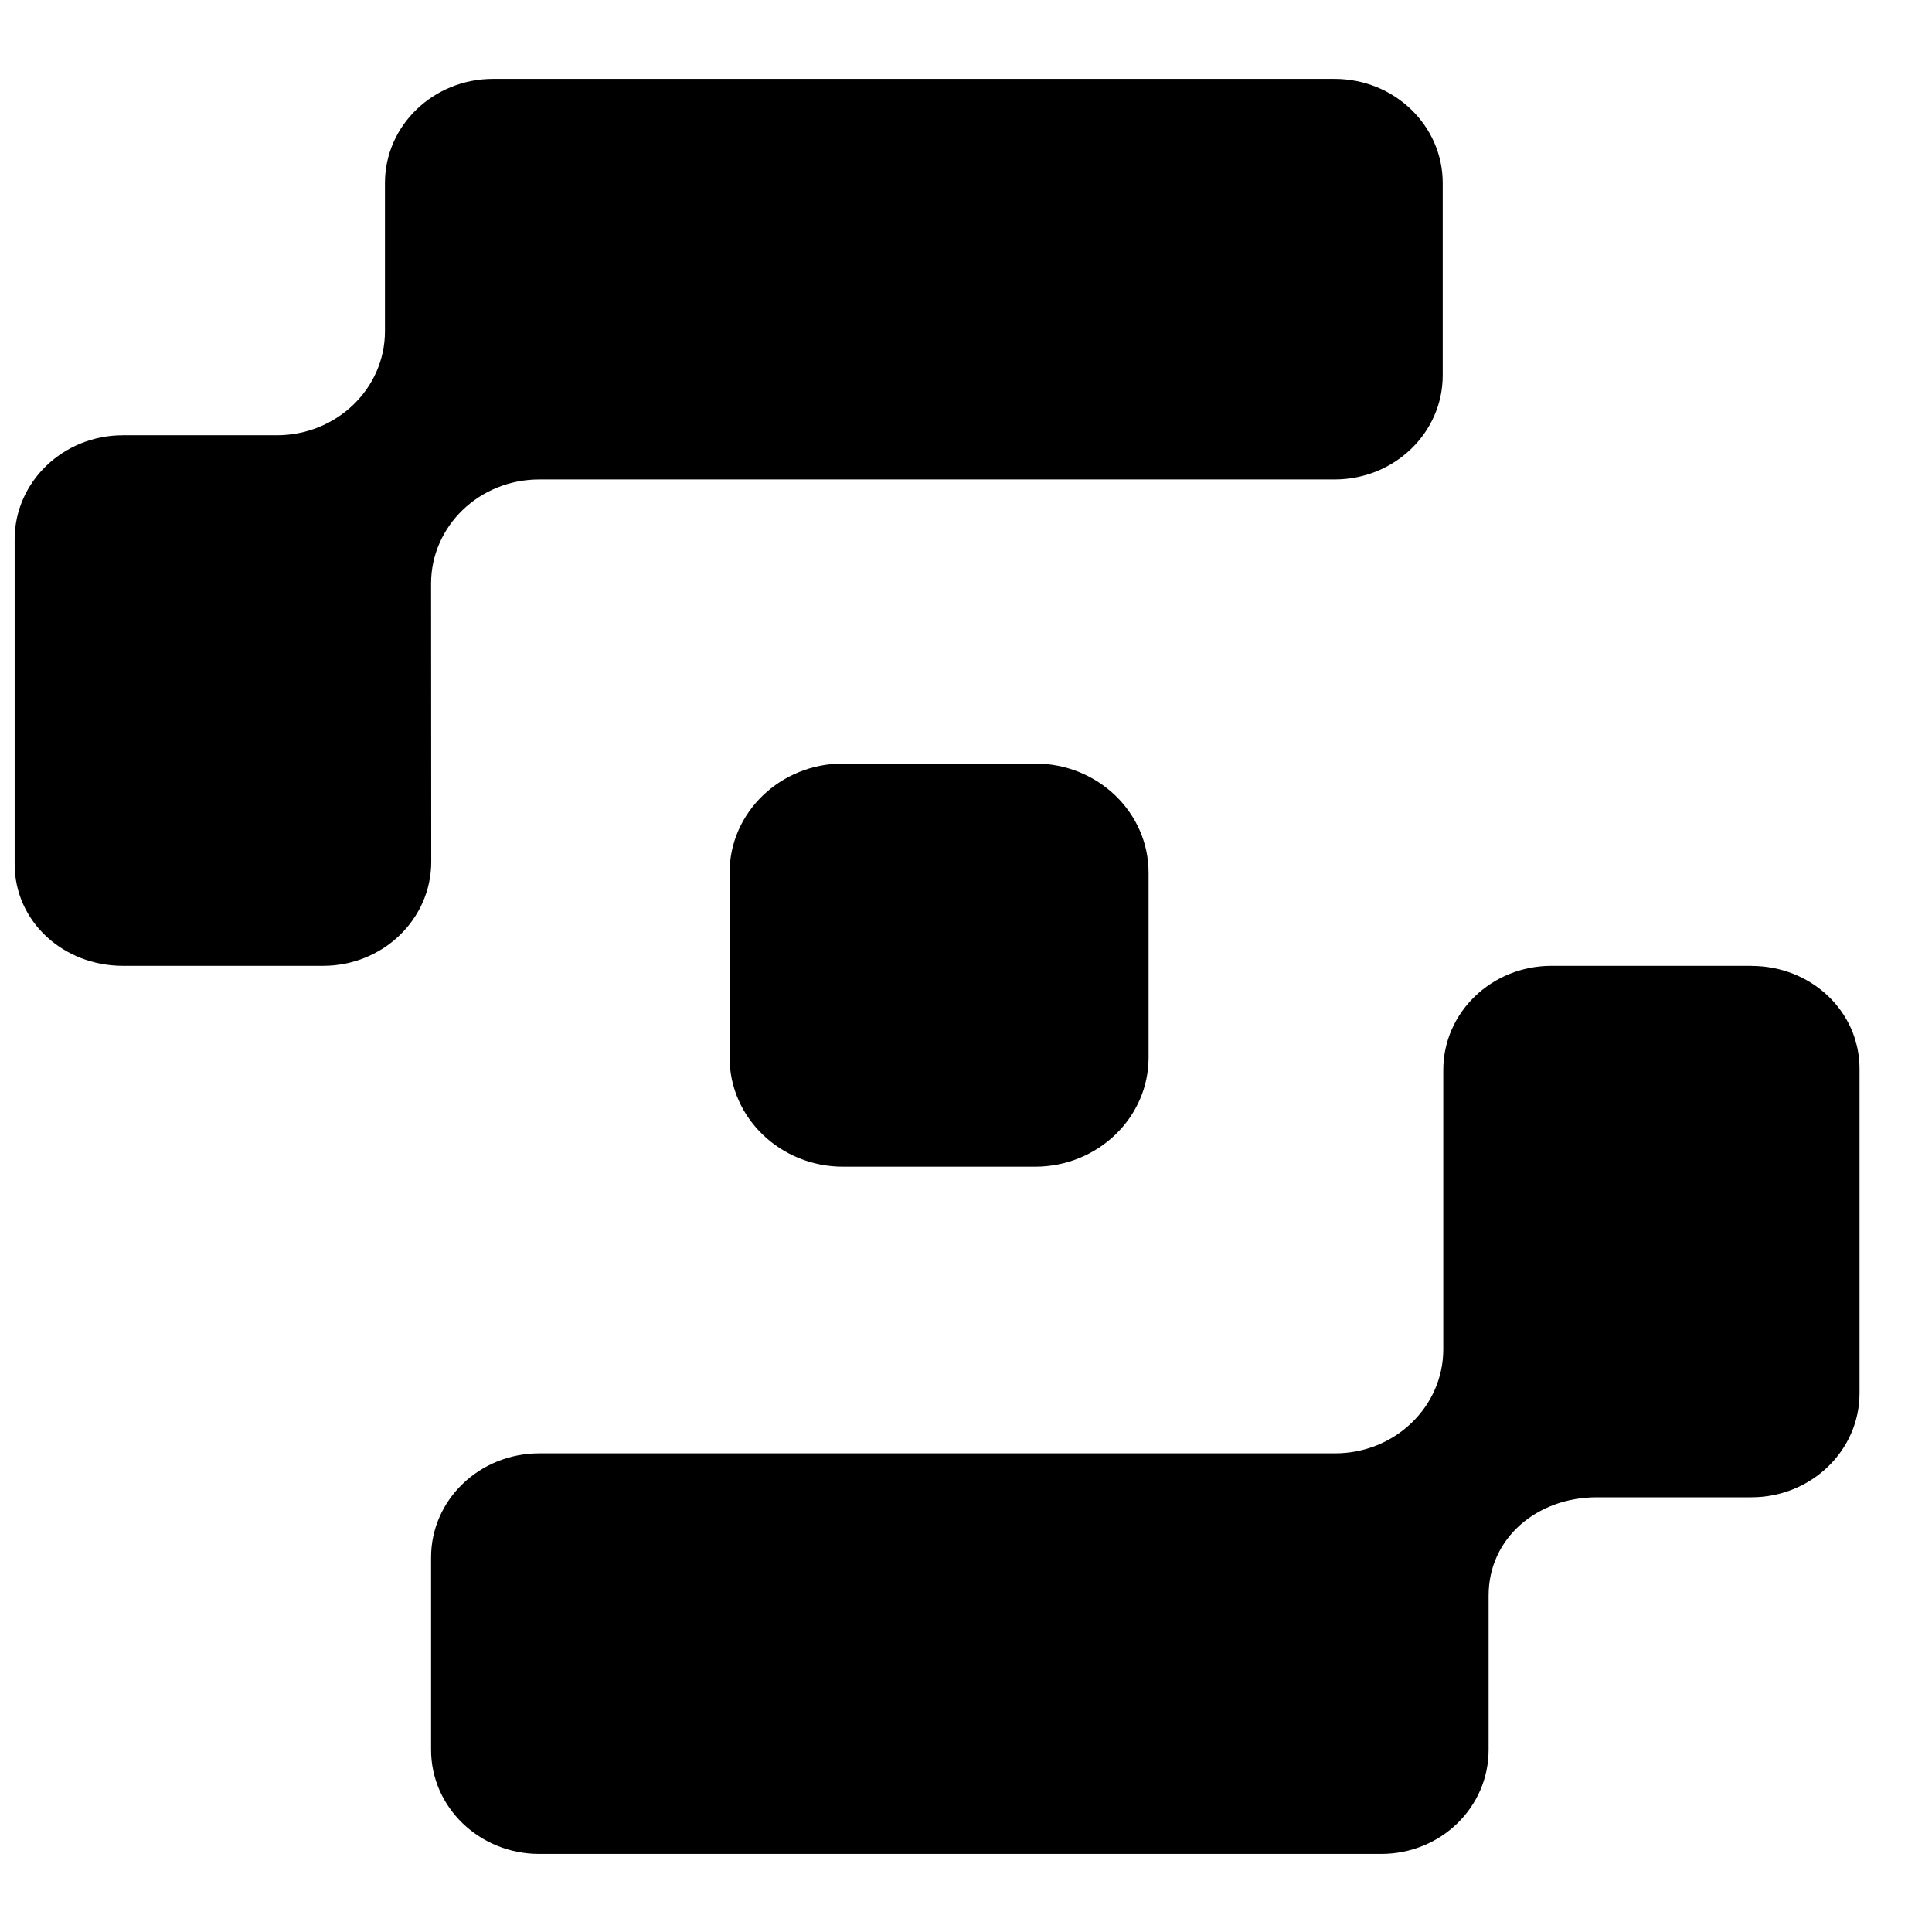
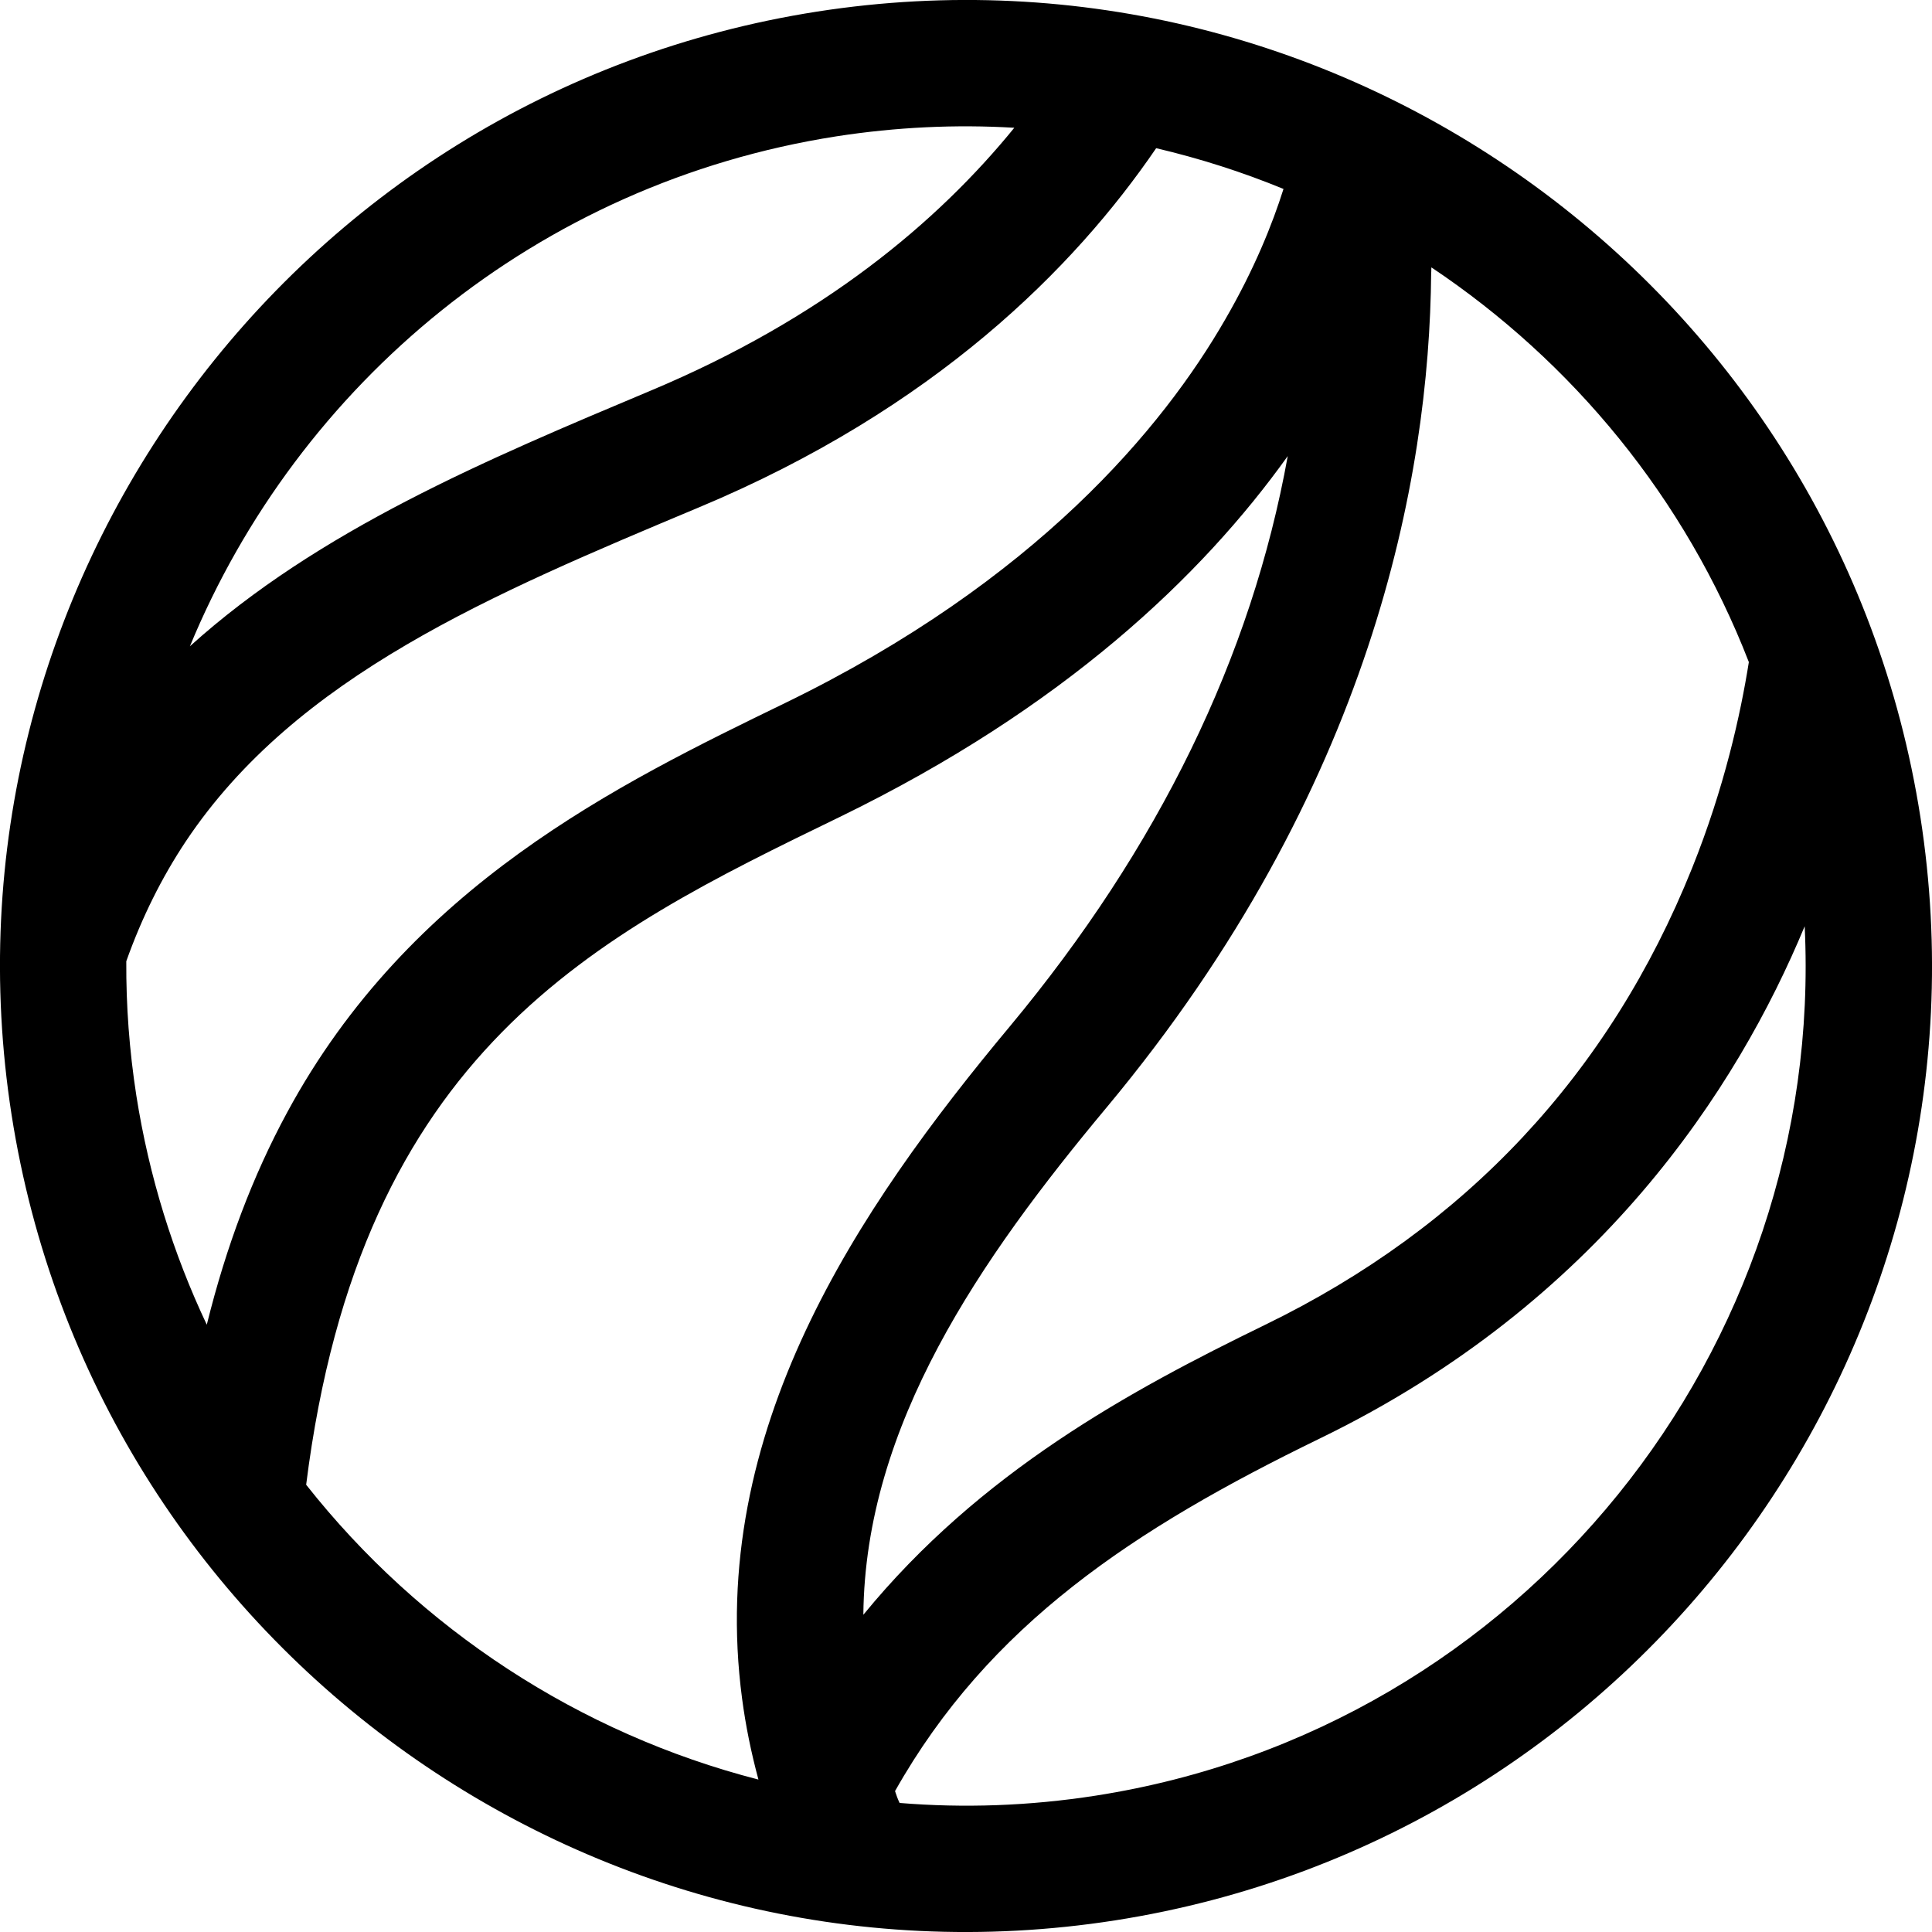
- <svg xmlns="http://www.w3.org/2000/svg" width="384" height="384" viewBox="0 0 24 24" fill="none">
-   <path d="M21.757 11.998h-2.485c-.742 0-1.343.579-1.343 1.293v3.47c0 .714-.602 1.293-1.344 1.293H6.699c-.743 0-1.344.578-1.344 1.292v2.391c0 .714.601 1.293 1.344 1.293h10.458c.742 0 1.335-.579 1.335-1.293V19.82c0-.714.602-1.22 1.344-1.22h1.92c.743 0 1.344-.58 1.344-1.293v-4.03c0-.714-.601-1.278-1.343-1.278ZM5.355 7.249c0-.714.6-1.293 1.343-1.293h9.88c.743 0 1.344-.579 1.344-1.293v-2.39c0-.714-.601-1.293-1.344-1.293H6.125c-.742 0-1.343.579-1.343 1.293v1.842c0 .714-.602 1.292-1.344 1.292H1.526C.784 5.407.182 5.986.182 6.7v4.034c0 .714.604 1.264 1.346 1.264h2.485c.743 0 1.344-.579 1.344-1.293L5.355 7.25ZM10.472 9.485h2.387c.778 0 1.409.608 1.409 1.356v2.296c0 .748-.632 1.356-1.41 1.356h-2.386c-.778 0-1.409-.608-1.409-1.356v-2.296c0-.749.632-1.356 1.409-1.356Z" fill="currentColor" />
+ <svg xmlns="http://www.w3.org/2000/svg" width="30px" height="30px" viewBox="0 0 30 30" version="1.1">
+   <g id="surface1">
+     <path fill="currentColor" style=" stroke:none;fill-rule:nonzero;fill-opacity:1;" d="M 12.688 0.18 C 4.516 1.457 -1.094 9.141 0.18 17.312 C 1.457 25.484 9.141 31.094 17.312 29.82 C 25.484 28.543 31.094 20.859 29.82 12.688 C 28.543 4.516 20.859 -1.094 12.688 0.18 Z M 12.988 2.117 C 13.918 1.973 14.844 1.93 15.75 1.984 C 14.562 3.445 12.781 4.945 10.094 6.07 C 7.555 7.137 4.949 8.23 2.949 10.035 C 4.629 5.969 8.332 2.844 12.988 2.117 Z M 2.117 17.012 C 2.008 16.309 1.957 15.613 1.961 14.926 C 2.203 14.246 2.512 13.625 2.887 13.062 C 4.602 10.496 7.637 9.227 10.852 7.879 C 14.512 6.348 16.684 4.16 17.953 2.301 C 18.633 2.461 19.293 2.672 19.93 2.934 C 19.758 3.48 19.477 4.18 19.027 4.957 C 18.066 6.629 16.094 9.02 12.188 10.918 C 9.59 12.18 6.363 13.75 4.457 17.277 C 3.926 18.258 3.512 19.352 3.211 20.57 C 2.691 19.469 2.316 18.277 2.117 17.012 Z M 4.754 23.055 C 5.602 16.305 9.246 14.527 13.043 12.684 C 16.512 10.996 18.664 8.945 19.996 7.082 C 19.434 10.199 17.988 13.164 15.684 15.934 C 13.316 18.773 10.973 22.23 11.523 26.375 C 11.578 26.793 11.664 27.215 11.777 27.633 C 8.996 26.918 6.523 25.297 4.754 23.055 Z M 17.188 17.191 C 21.301 12.254 22.195 7.422 22.223 4.242 C 22.227 4.211 22.223 4.184 22.227 4.152 C 24.418 5.617 26.168 7.734 27.156 10.281 C 27.027 11.09 26.777 12.23 26.273 13.484 C 24.992 16.672 22.762 19.055 19.648 20.57 C 17.535 21.598 15.219 22.859 13.406 25.074 C 13.434 22.129 15.219 19.551 17.188 17.191 Z M 17.012 27.883 C 15.984 28.043 14.961 28.078 13.969 27.996 C 13.941 27.938 13.918 27.875 13.898 27.812 C 15.355 25.23 17.602 23.742 20.504 22.332 C 24.836 20.227 26.98 16.895 28.023 14.383 C 28.34 20.945 23.648 26.848 17.012 27.883 Z M 17.012 27.883 " />
+   </g>
</svg>
